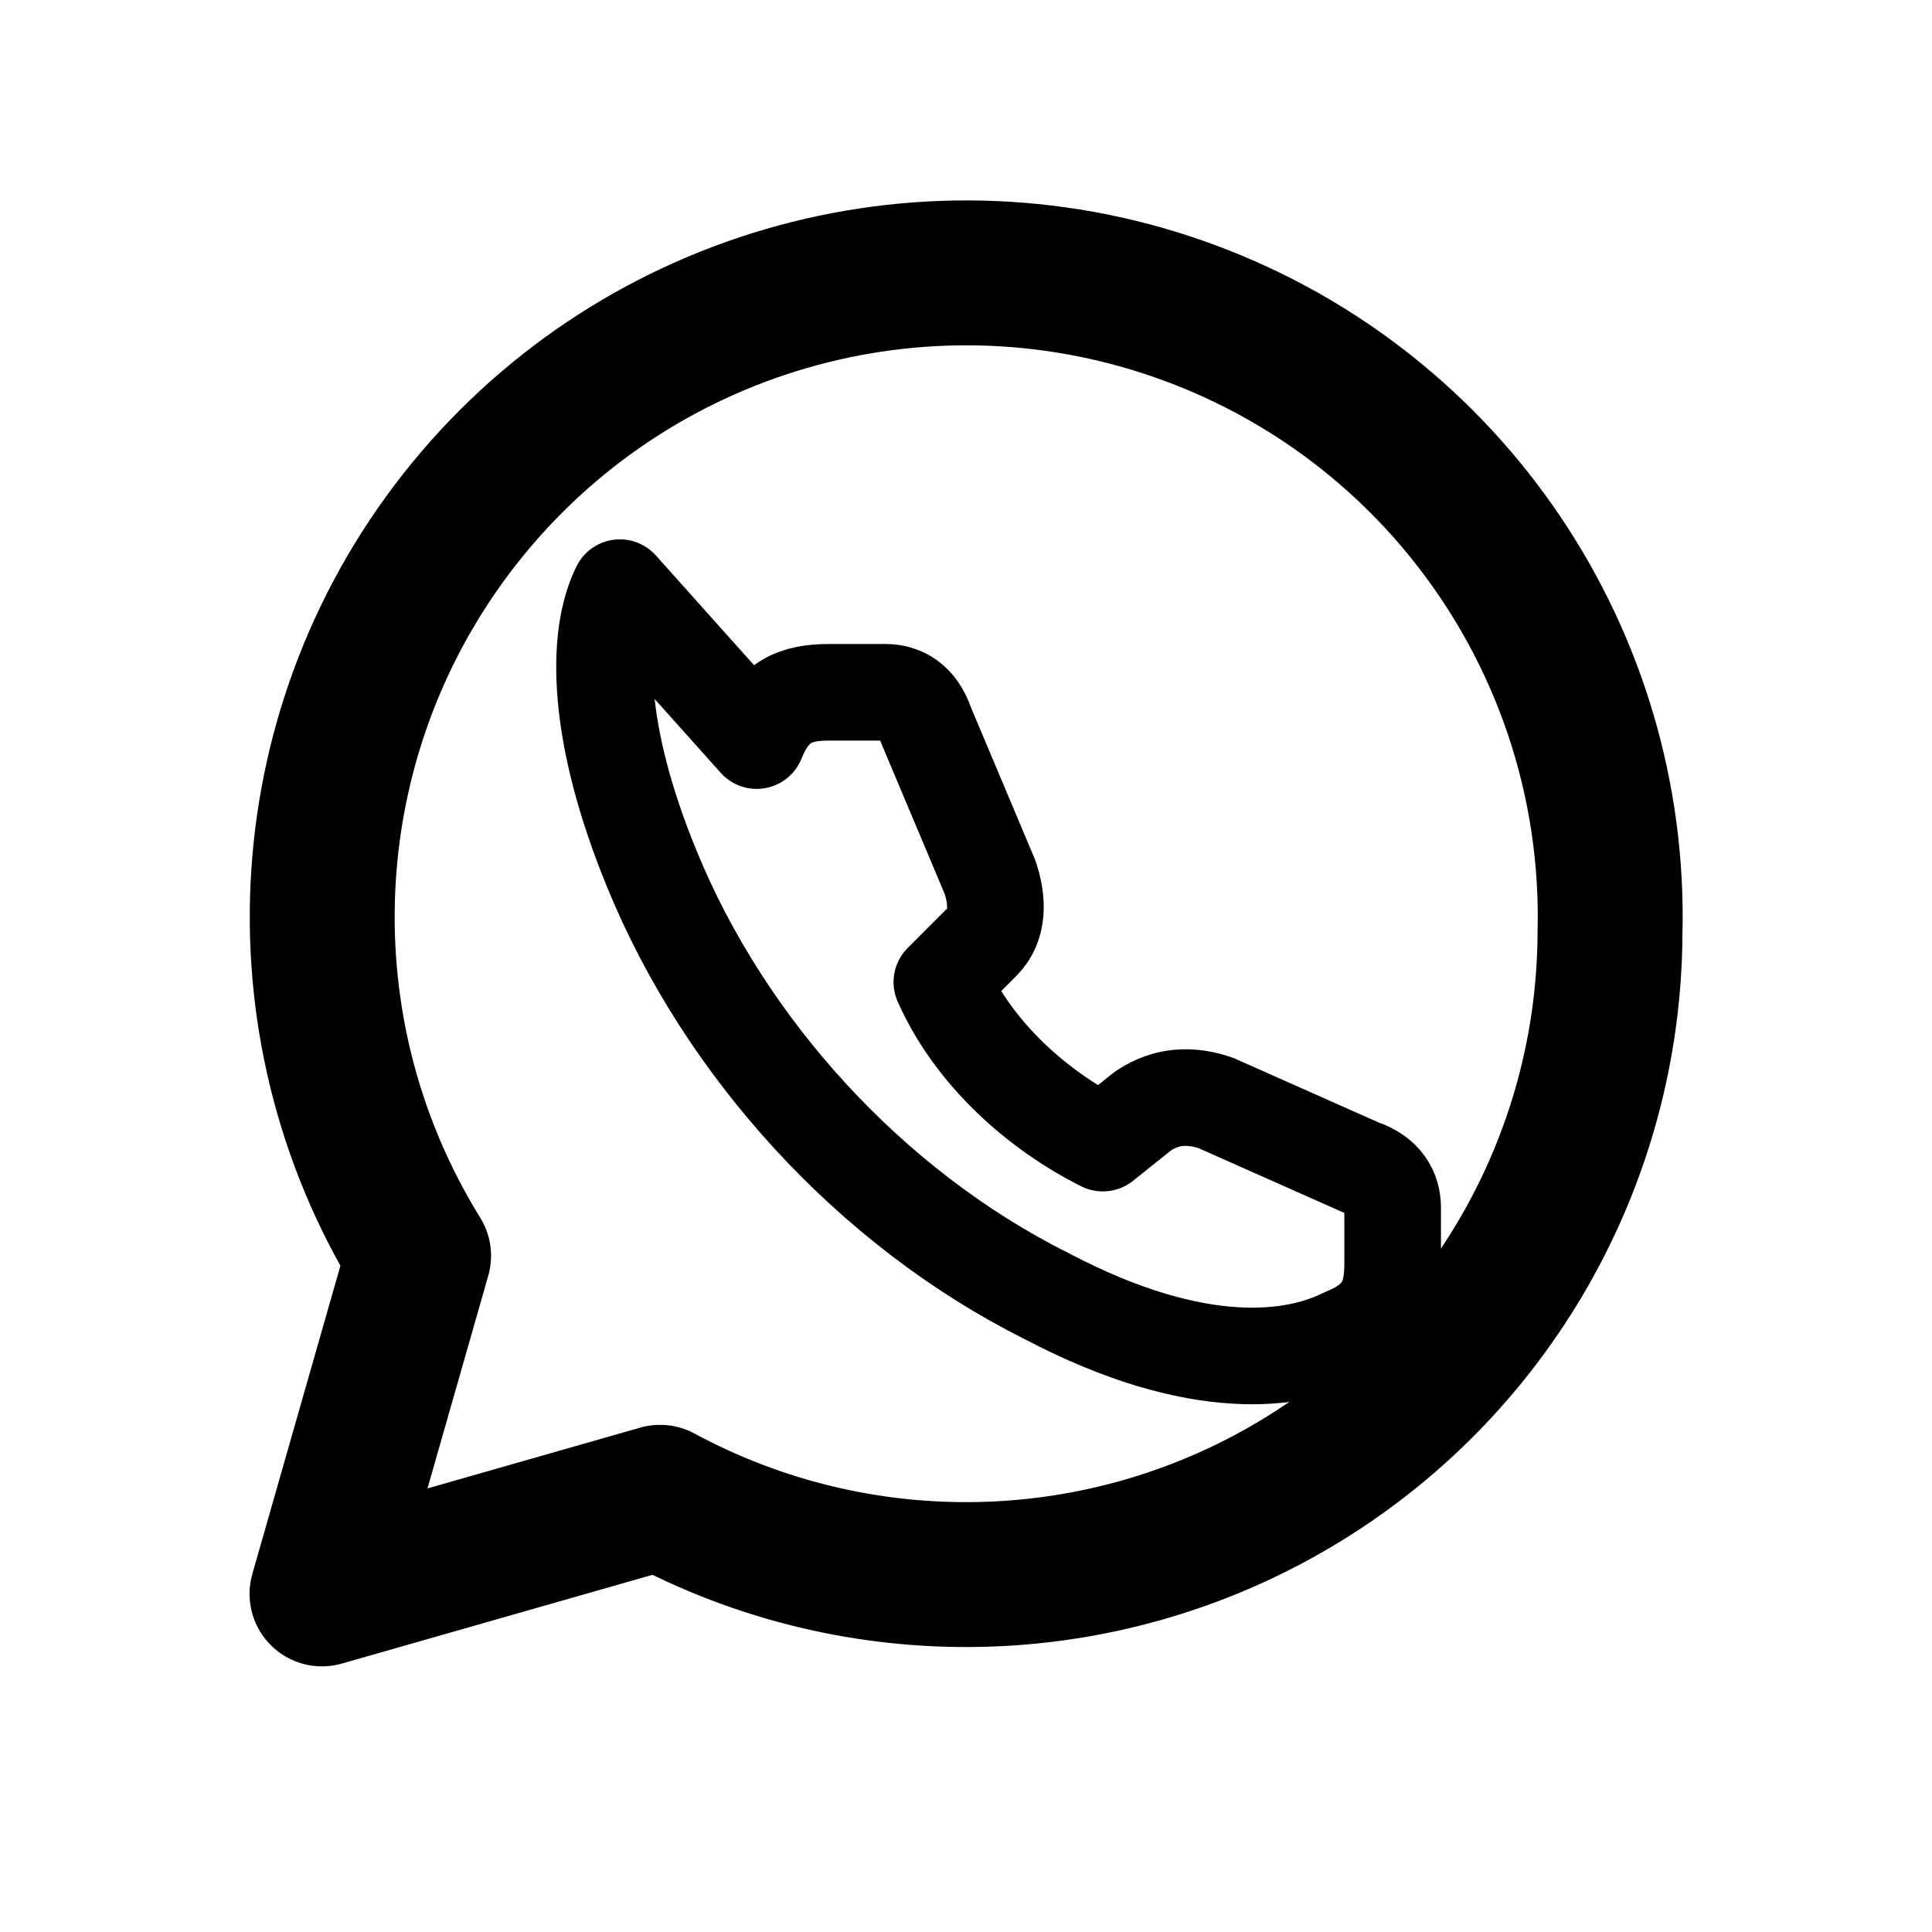
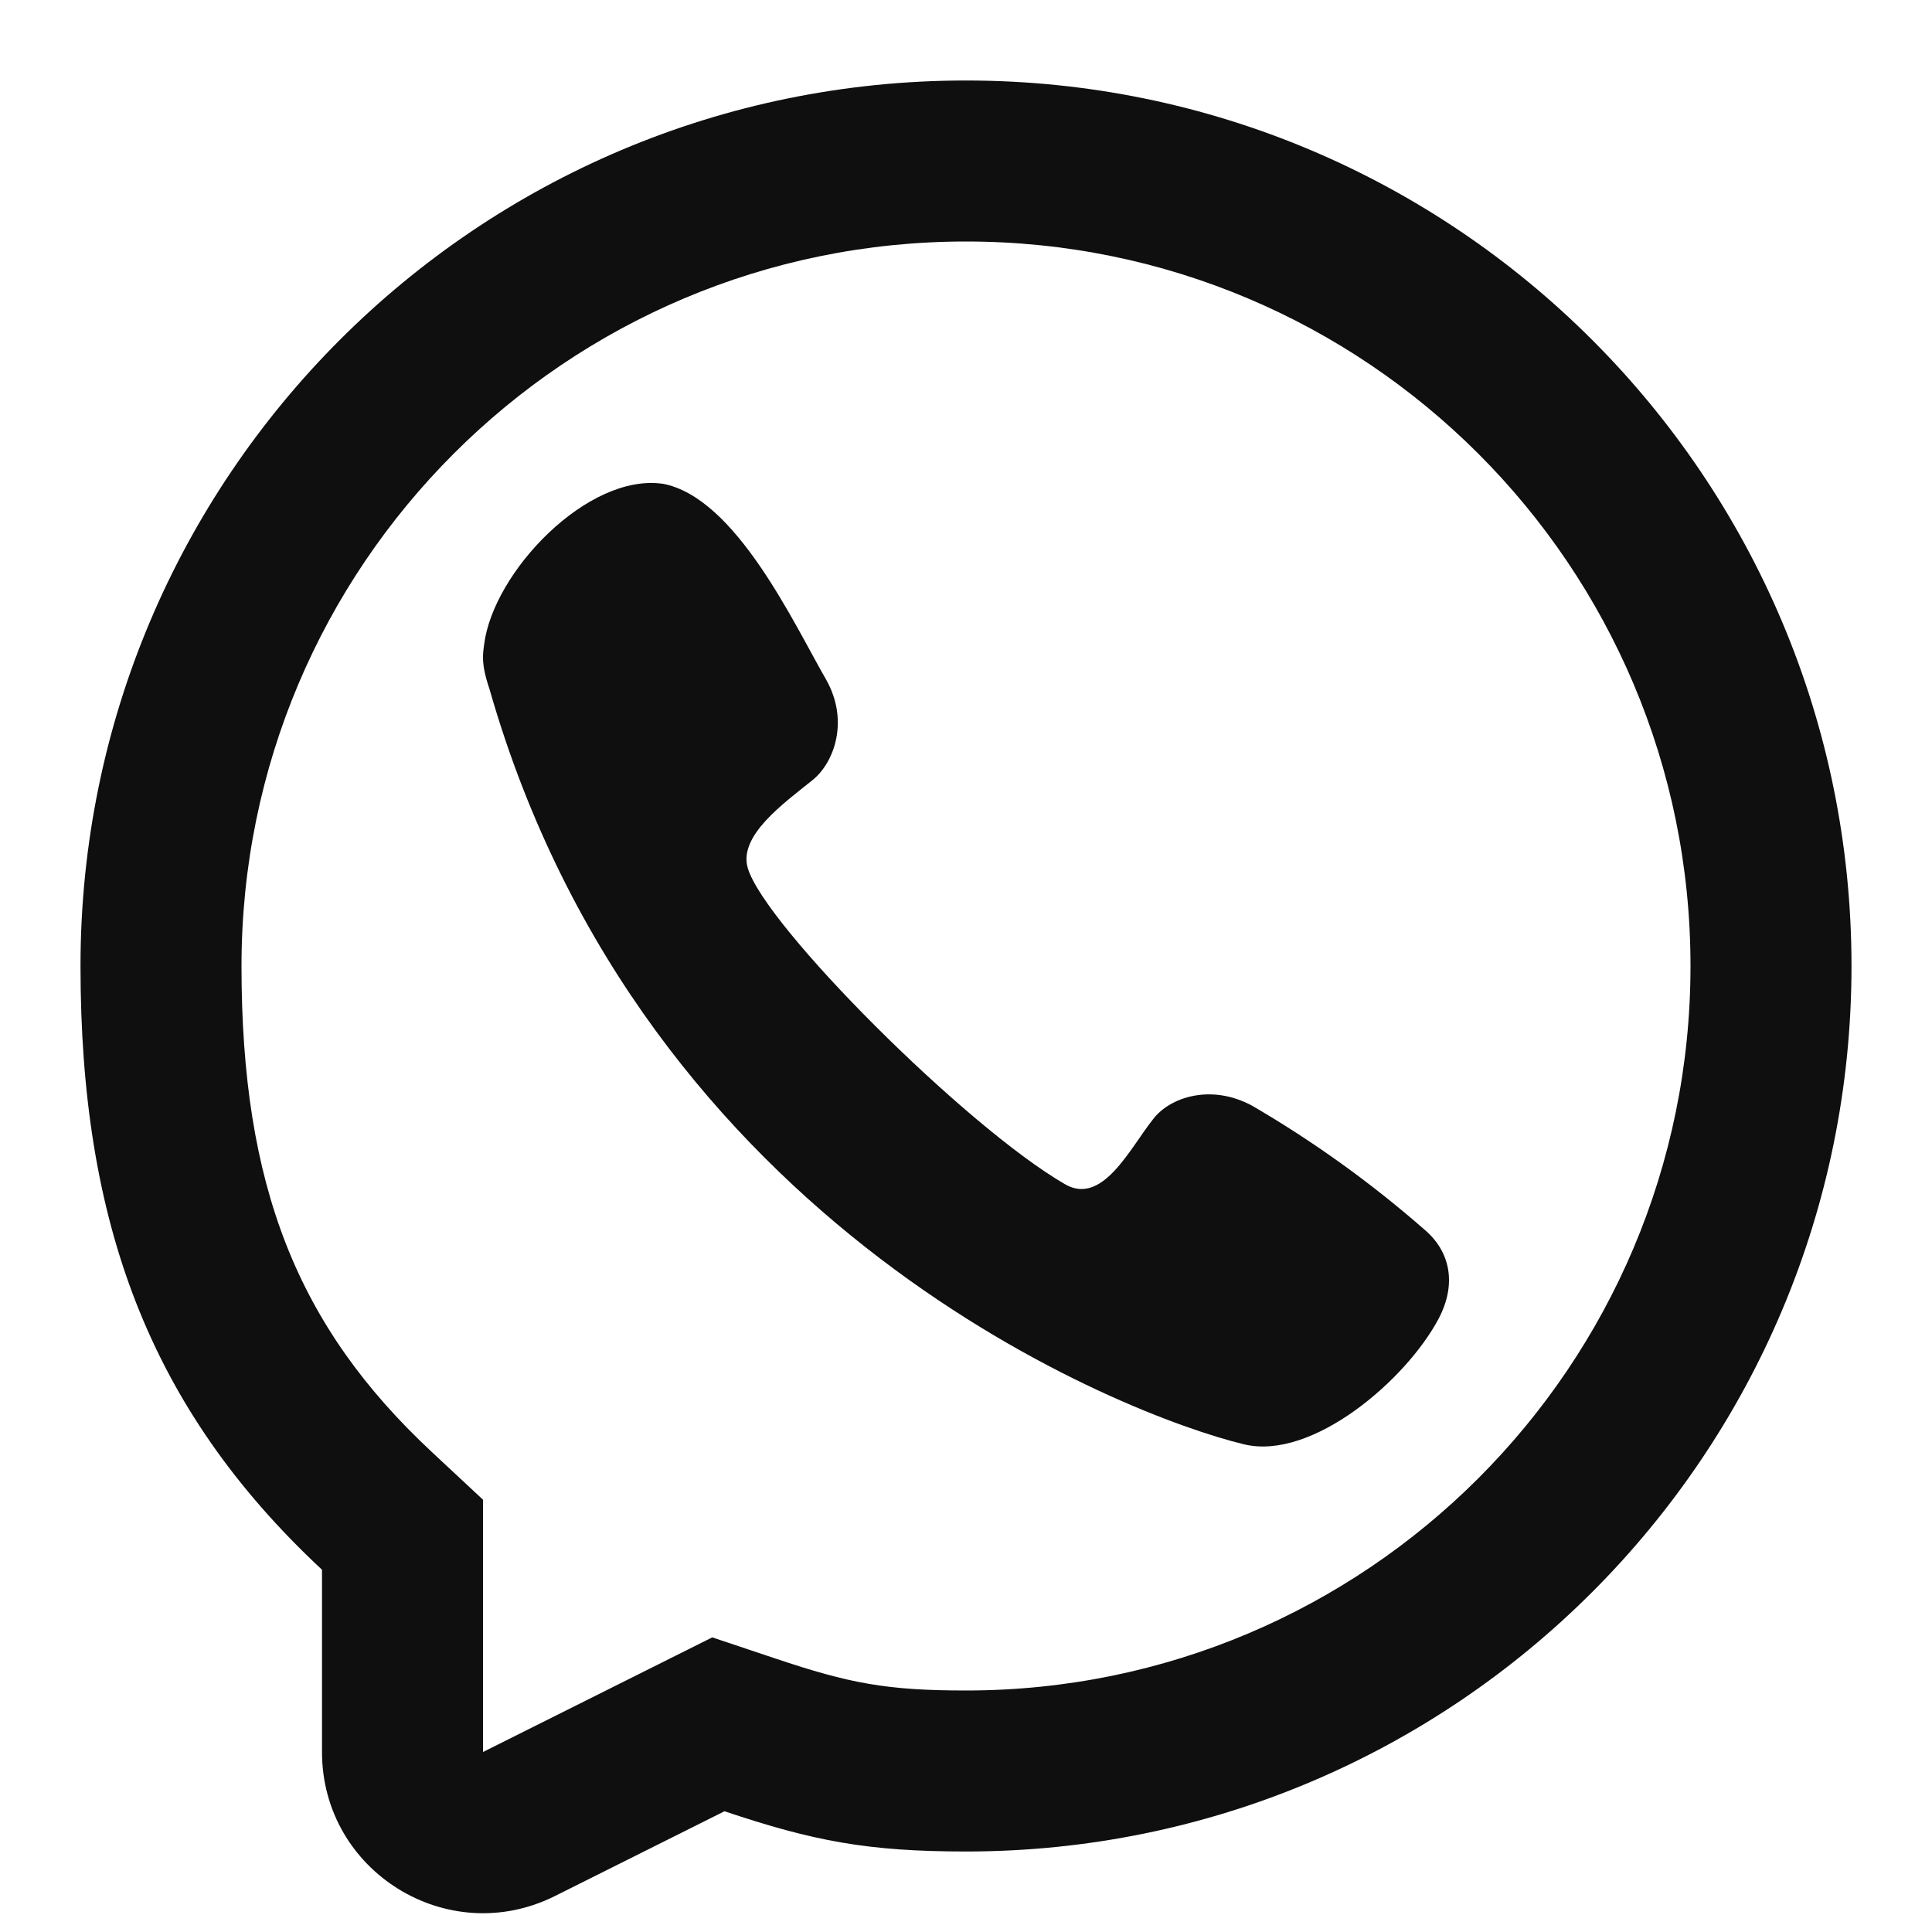
- <svg xmlns="http://www.w3.org/2000/svg" viewBox="0 0 24 24" fill="none">
-   <path d="M20 11.6a8 8 0 0 1-11.8 7L4 19.8l1.2-4.2A8 8 0 1 1 20 11.6Z" stroke="currentColor" stroke-width="1.8" stroke-linejoin="round" />
-   <path d="M9.4 9.2c.2-.5.5-.6.9-.6h.7c.2 0 .4.1.5.4l.8 1.9c.1.3.1.6-.1.8l-.5.5c.4.9 1.2 1.6 2 2l.5-.4c.3-.2.6-.2.9-.1l1.8.8c.3.1.4.3.4.5v.7c0 .4-.1.7-.6.9-.6.3-1.8.5-3.7-.5-2.2-1.1-4-3.1-4.9-5.3-.7-1.7-.7-2.9-.4-3.5Z" stroke="currentColor" stroke-width="1.2" stroke-linecap="round" stroke-linejoin="round" />
+ <svg xmlns="http://www.w3.org/2000/svg" width="800px" height="800px" viewBox="0 0 24 24" fill="none">
+   <path d="M6.014 8.006C6.128 7.102 7.303 5.874 8.235 6.01L8.233 6.009C9.141 6.181 9.859 7.743 10.264 8.445C10.55 8.954 10.364 9.47 10.097 9.688C9.736 9.979 9.171 10.38 9.289 10.783C9.5 11.5 12 14 13.23 14.711C13.695 14.98 14.033 14.27 14.321 13.907C14.53 13.627 15.047 13.46 15.555 13.736C16.314 14.178 17.029 14.692 17.69 15.27C18.02 15.546 18.098 15.954 17.869 16.385C17.466 17.144 16.3 18.146 15.454 17.942C13.976 17.587 8 15.27 6.08 8.558C5.972 8.24 6 8.12 6.014 8.006Z" fill="#0F0F0F" />
+   <path fill-rule="evenodd" clip-rule="evenodd" d="M12 23C10.776 23 10.099 22.869 9 22.5L6.894 23.553C5.565 24.218 4 23.251 4 21.764V19.5C1.847 17.492 1 15.177 1 12C1 5.925 5.925 1 12 1C18.075 1 23 5.925 23 12C23 18.075 18.075 23 12 23ZM6 18.63L5.364 18.037C3.691 16.477 3 14.733 3 12C3 7.029 7.029 3 12 3C16.971 3 21 7.029 21 12C21 16.971 16.971 21 12 21C11.014 21 10.552 20.911 9.636 20.604L8.848 20.34L6 21.764V18.63Z" fill="#0F0F0F" />
</svg>
